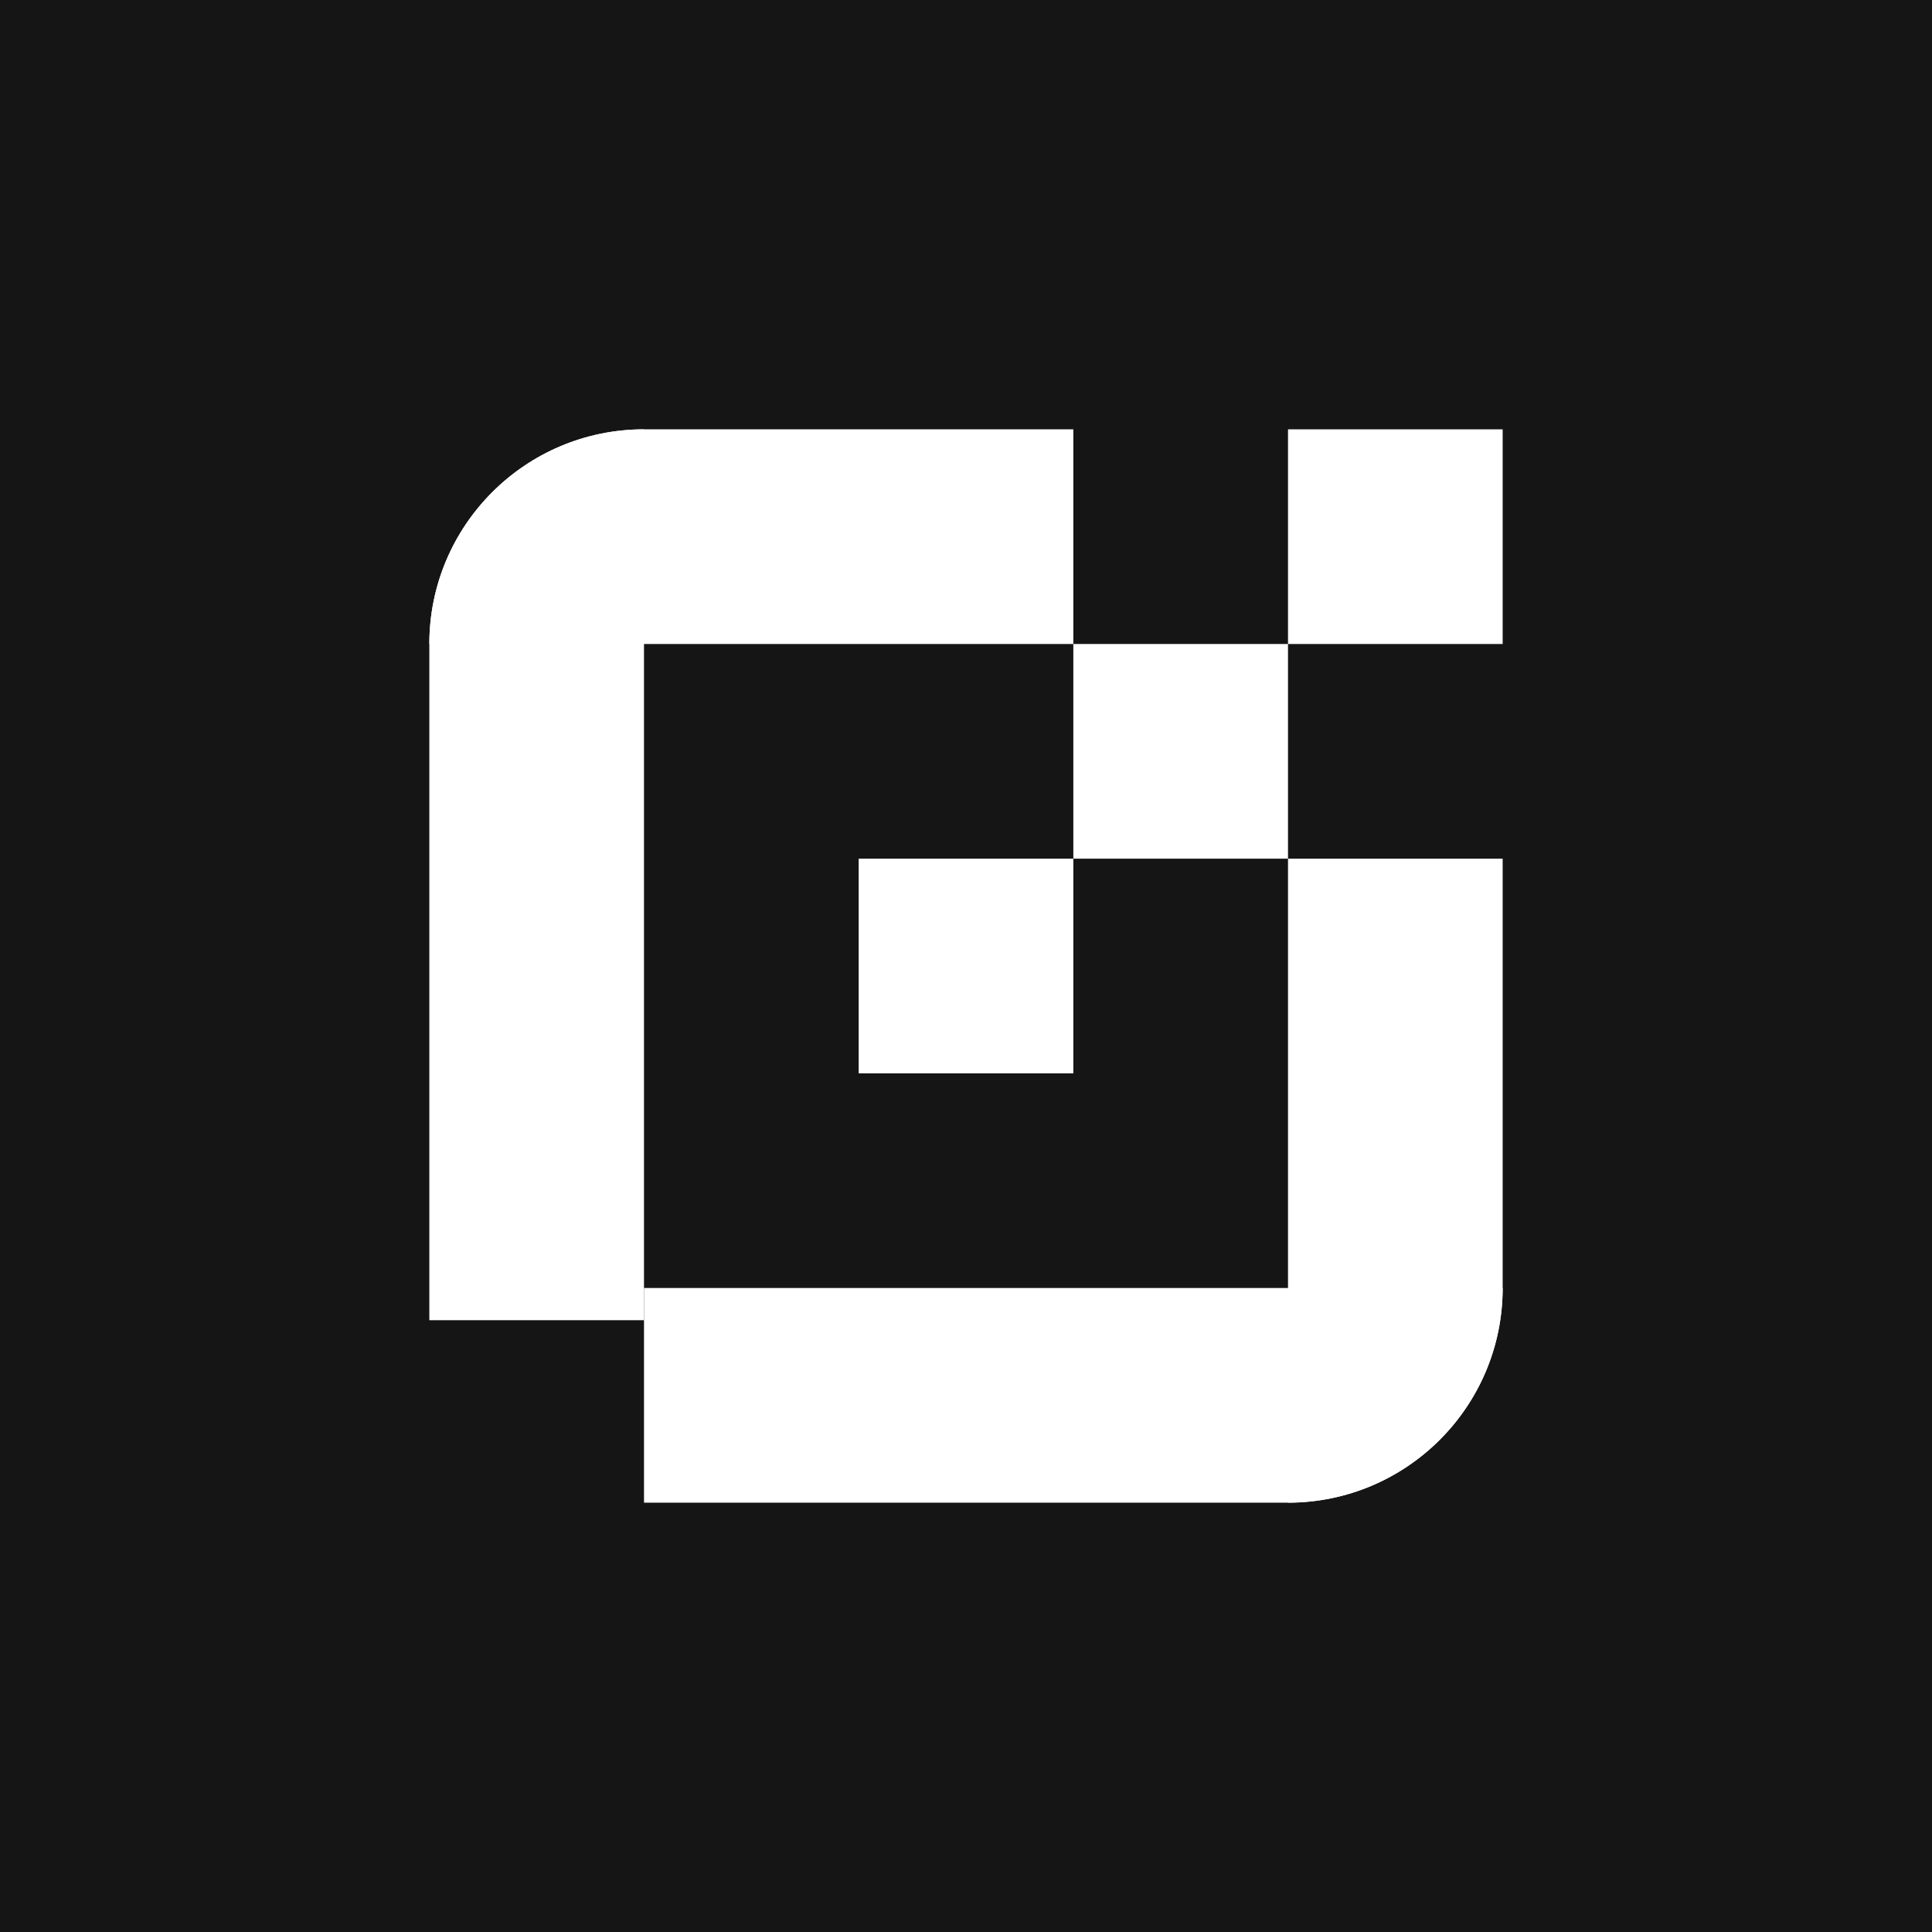
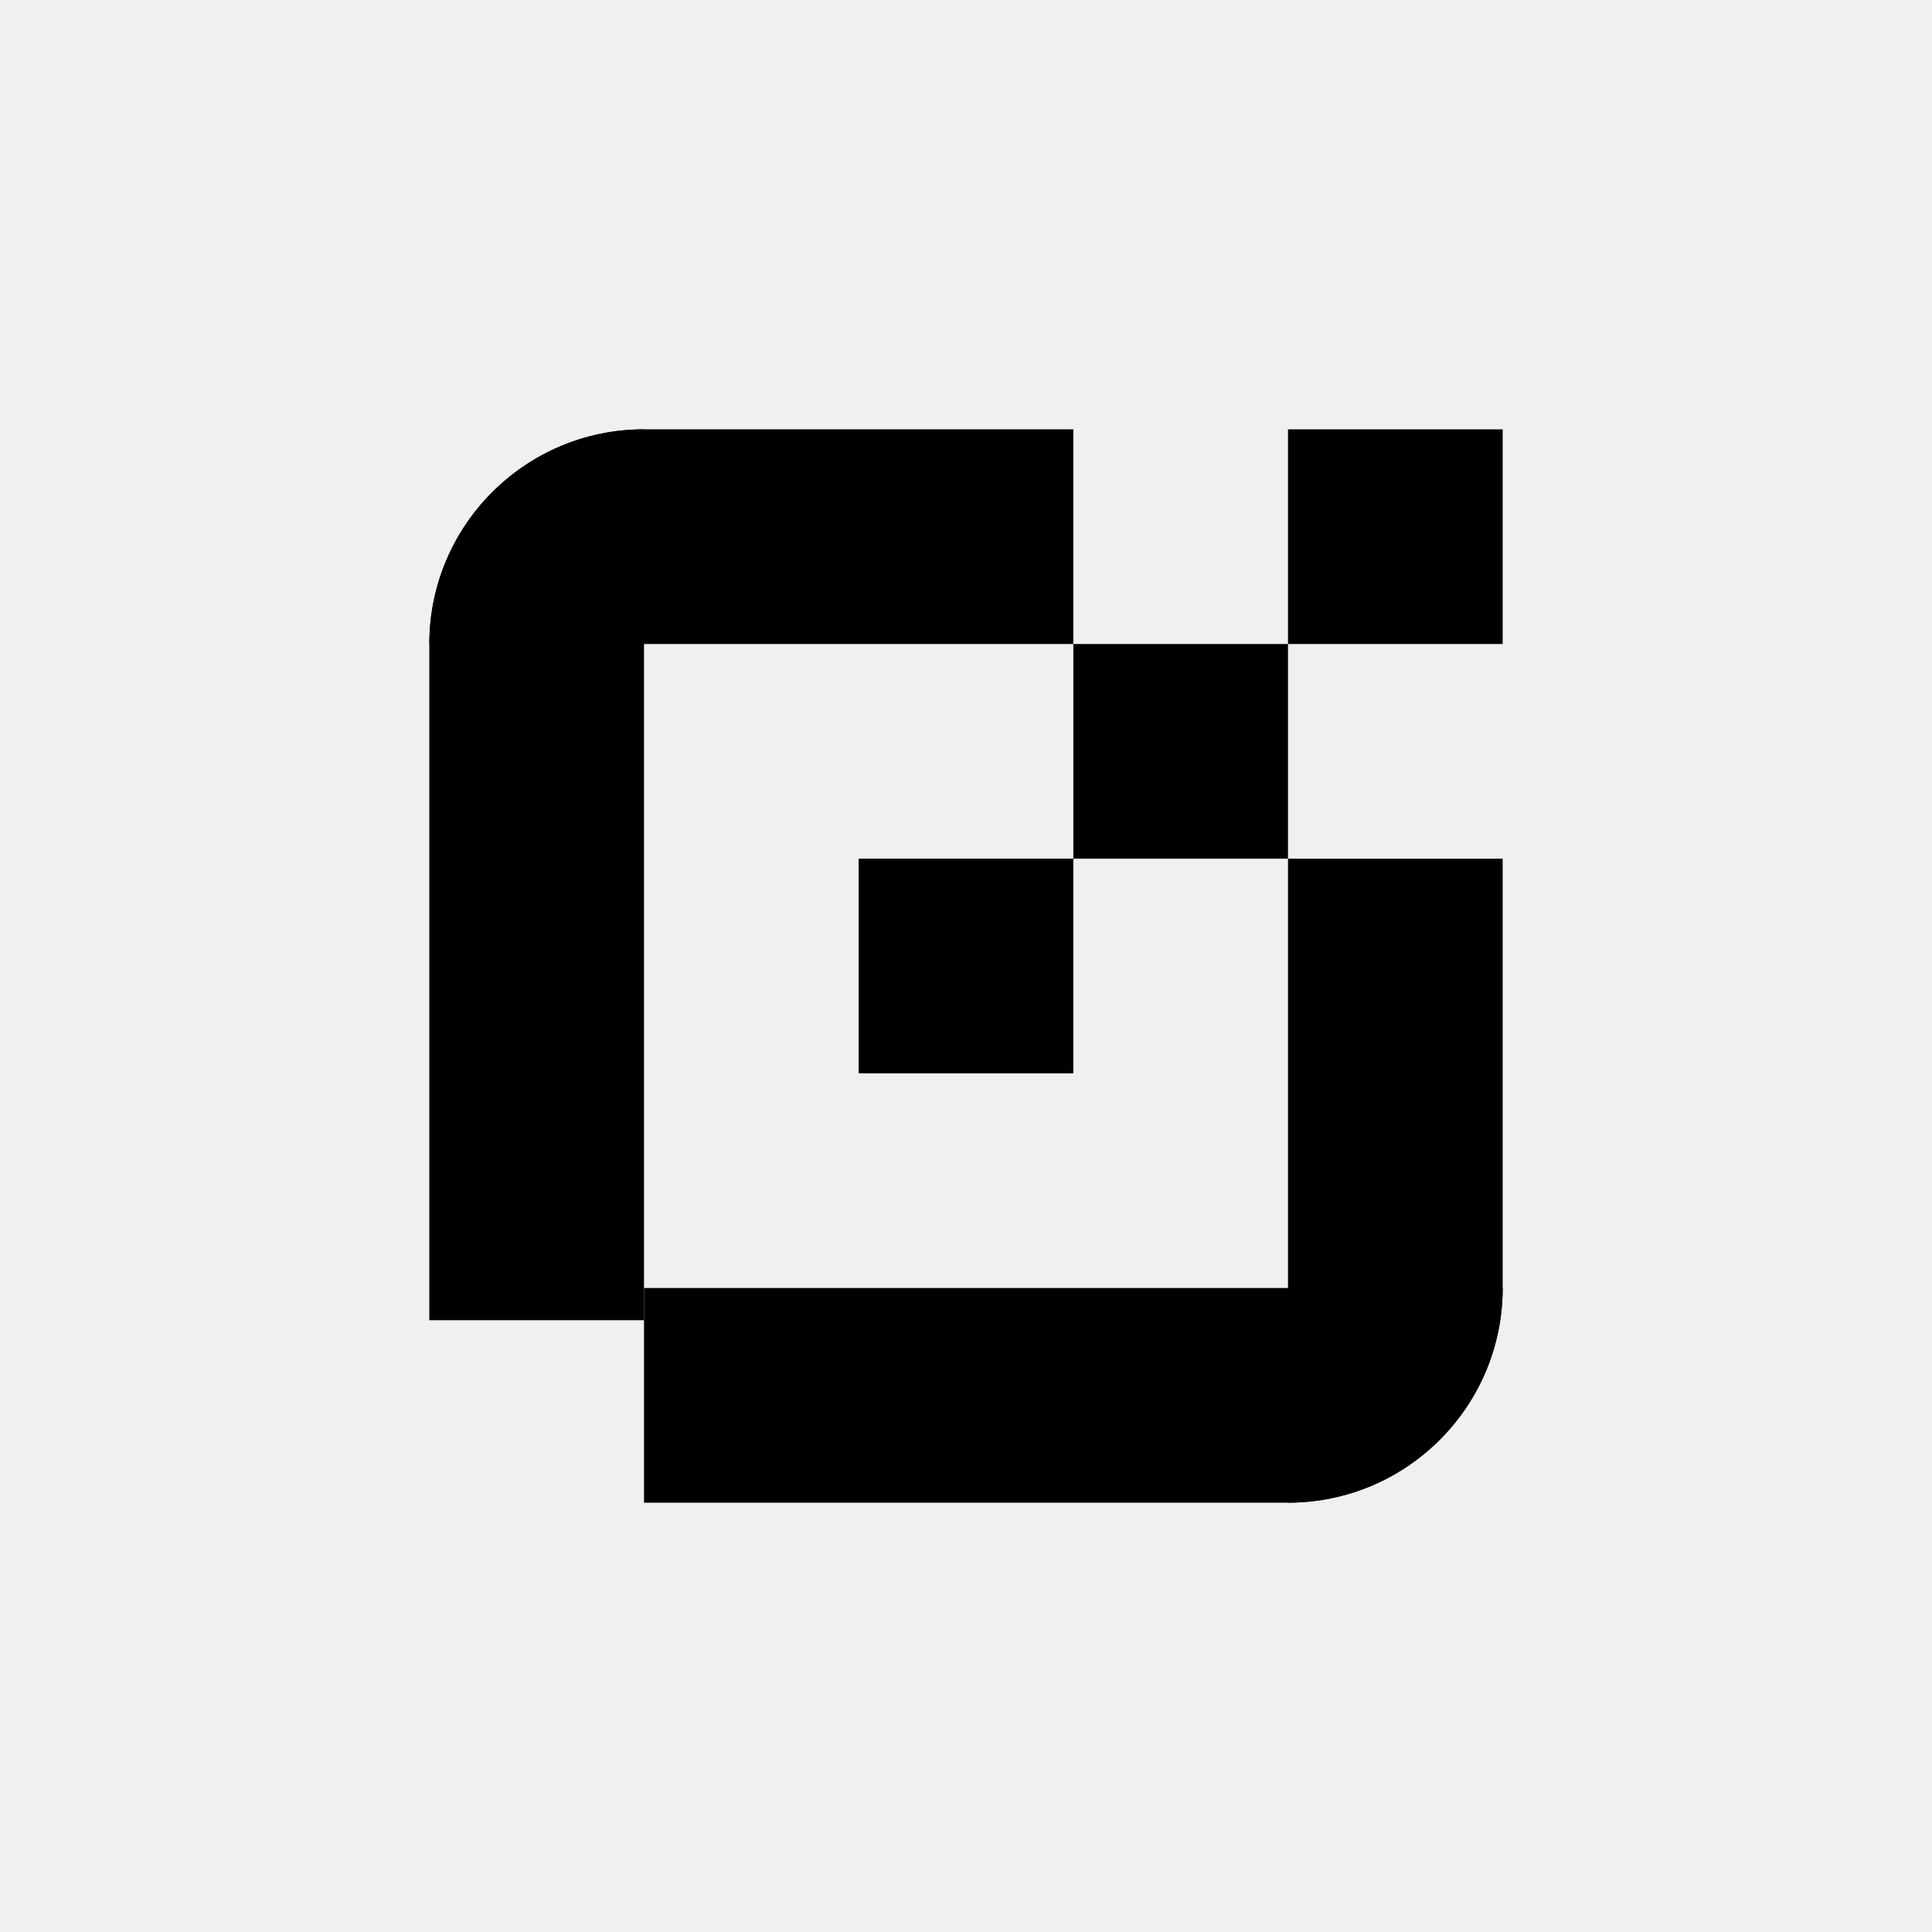
<svg xmlns="http://www.w3.org/2000/svg" width="180" height="180" viewBox="0 0 180 180" fill="none">
-   <rect width="180" height="180" fill="#151515" />
-   <path d="M40 60C40 48.954 48.954 40 60 40V123H40V60Z" fill="white" />
-   <rect x="80" y="80" width="20" height="20" fill="white" />
-   <rect x="100" y="60" width="20" height="20" fill="white" />
-   <rect x="120" y="40" width="20" height="20" fill="white" />
-   <path d="M120 80H140V120C140 131.046 131.046 140 120 140V140V80Z" fill="white" />
-   <path d="M40 60C40 48.954 48.954 40 60 40L100 40V60L40 60Z" fill="white" />
-   <path d="M140 120C140 131.046 131.046 140 120 140H60V120L140 120Z" fill="white" />
+   <path d="M40 60C40 48.954 48.954 40 60 40V123H40V60Z" fill="currentColor" />
+   <rect x="80" y="80" width="20" height="20" fill="currentColor" />
+   <rect x="100" y="60" width="20" height="20" fill="currentColor" />
+   <rect x="120" y="40" width="20" height="20" fill="currentColor" />
+   <path d="M120 80H140V120C140 131.046 131.046 140 120 140V140V80Z" fill="currentColor" />
+   <path d="M40 60C40 48.954 48.954 40 60 40L100 40V60L40 60Z" fill="currentColor" />
+   <path d="M140 120C140 131.046 131.046 140 120 140H60V120L140 120Z" fill="currentColor" />
</svg>
